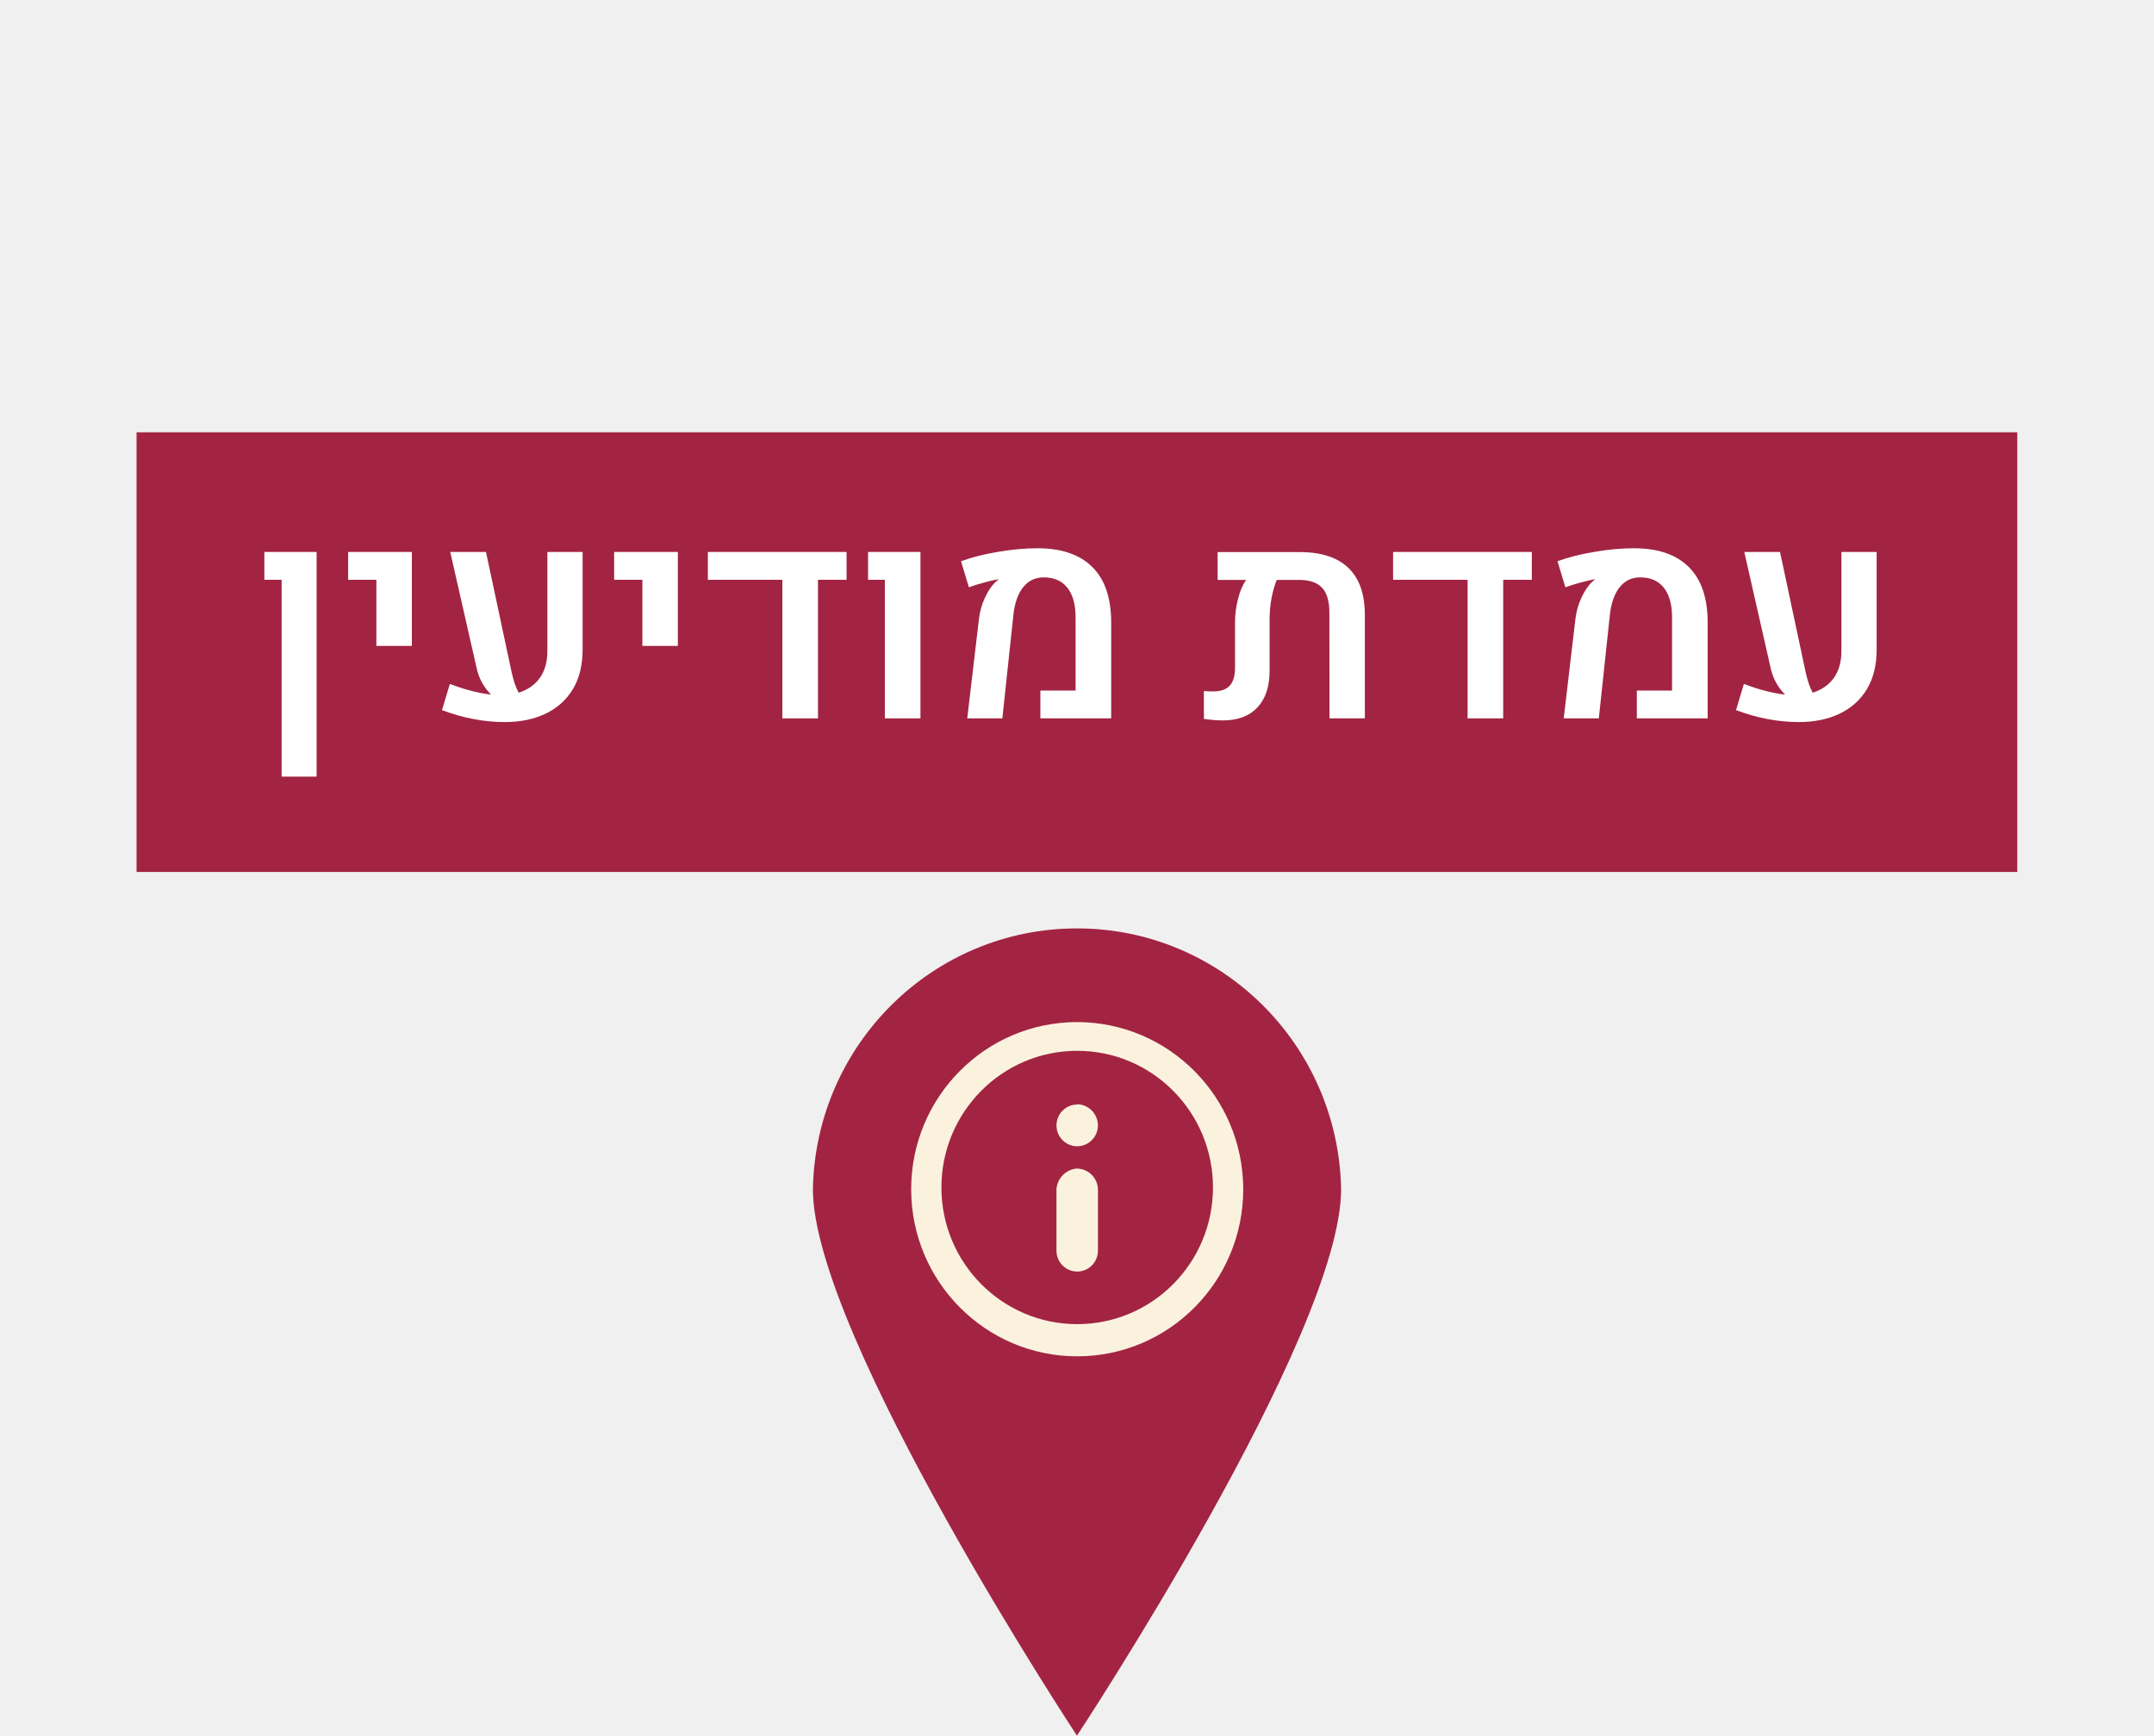
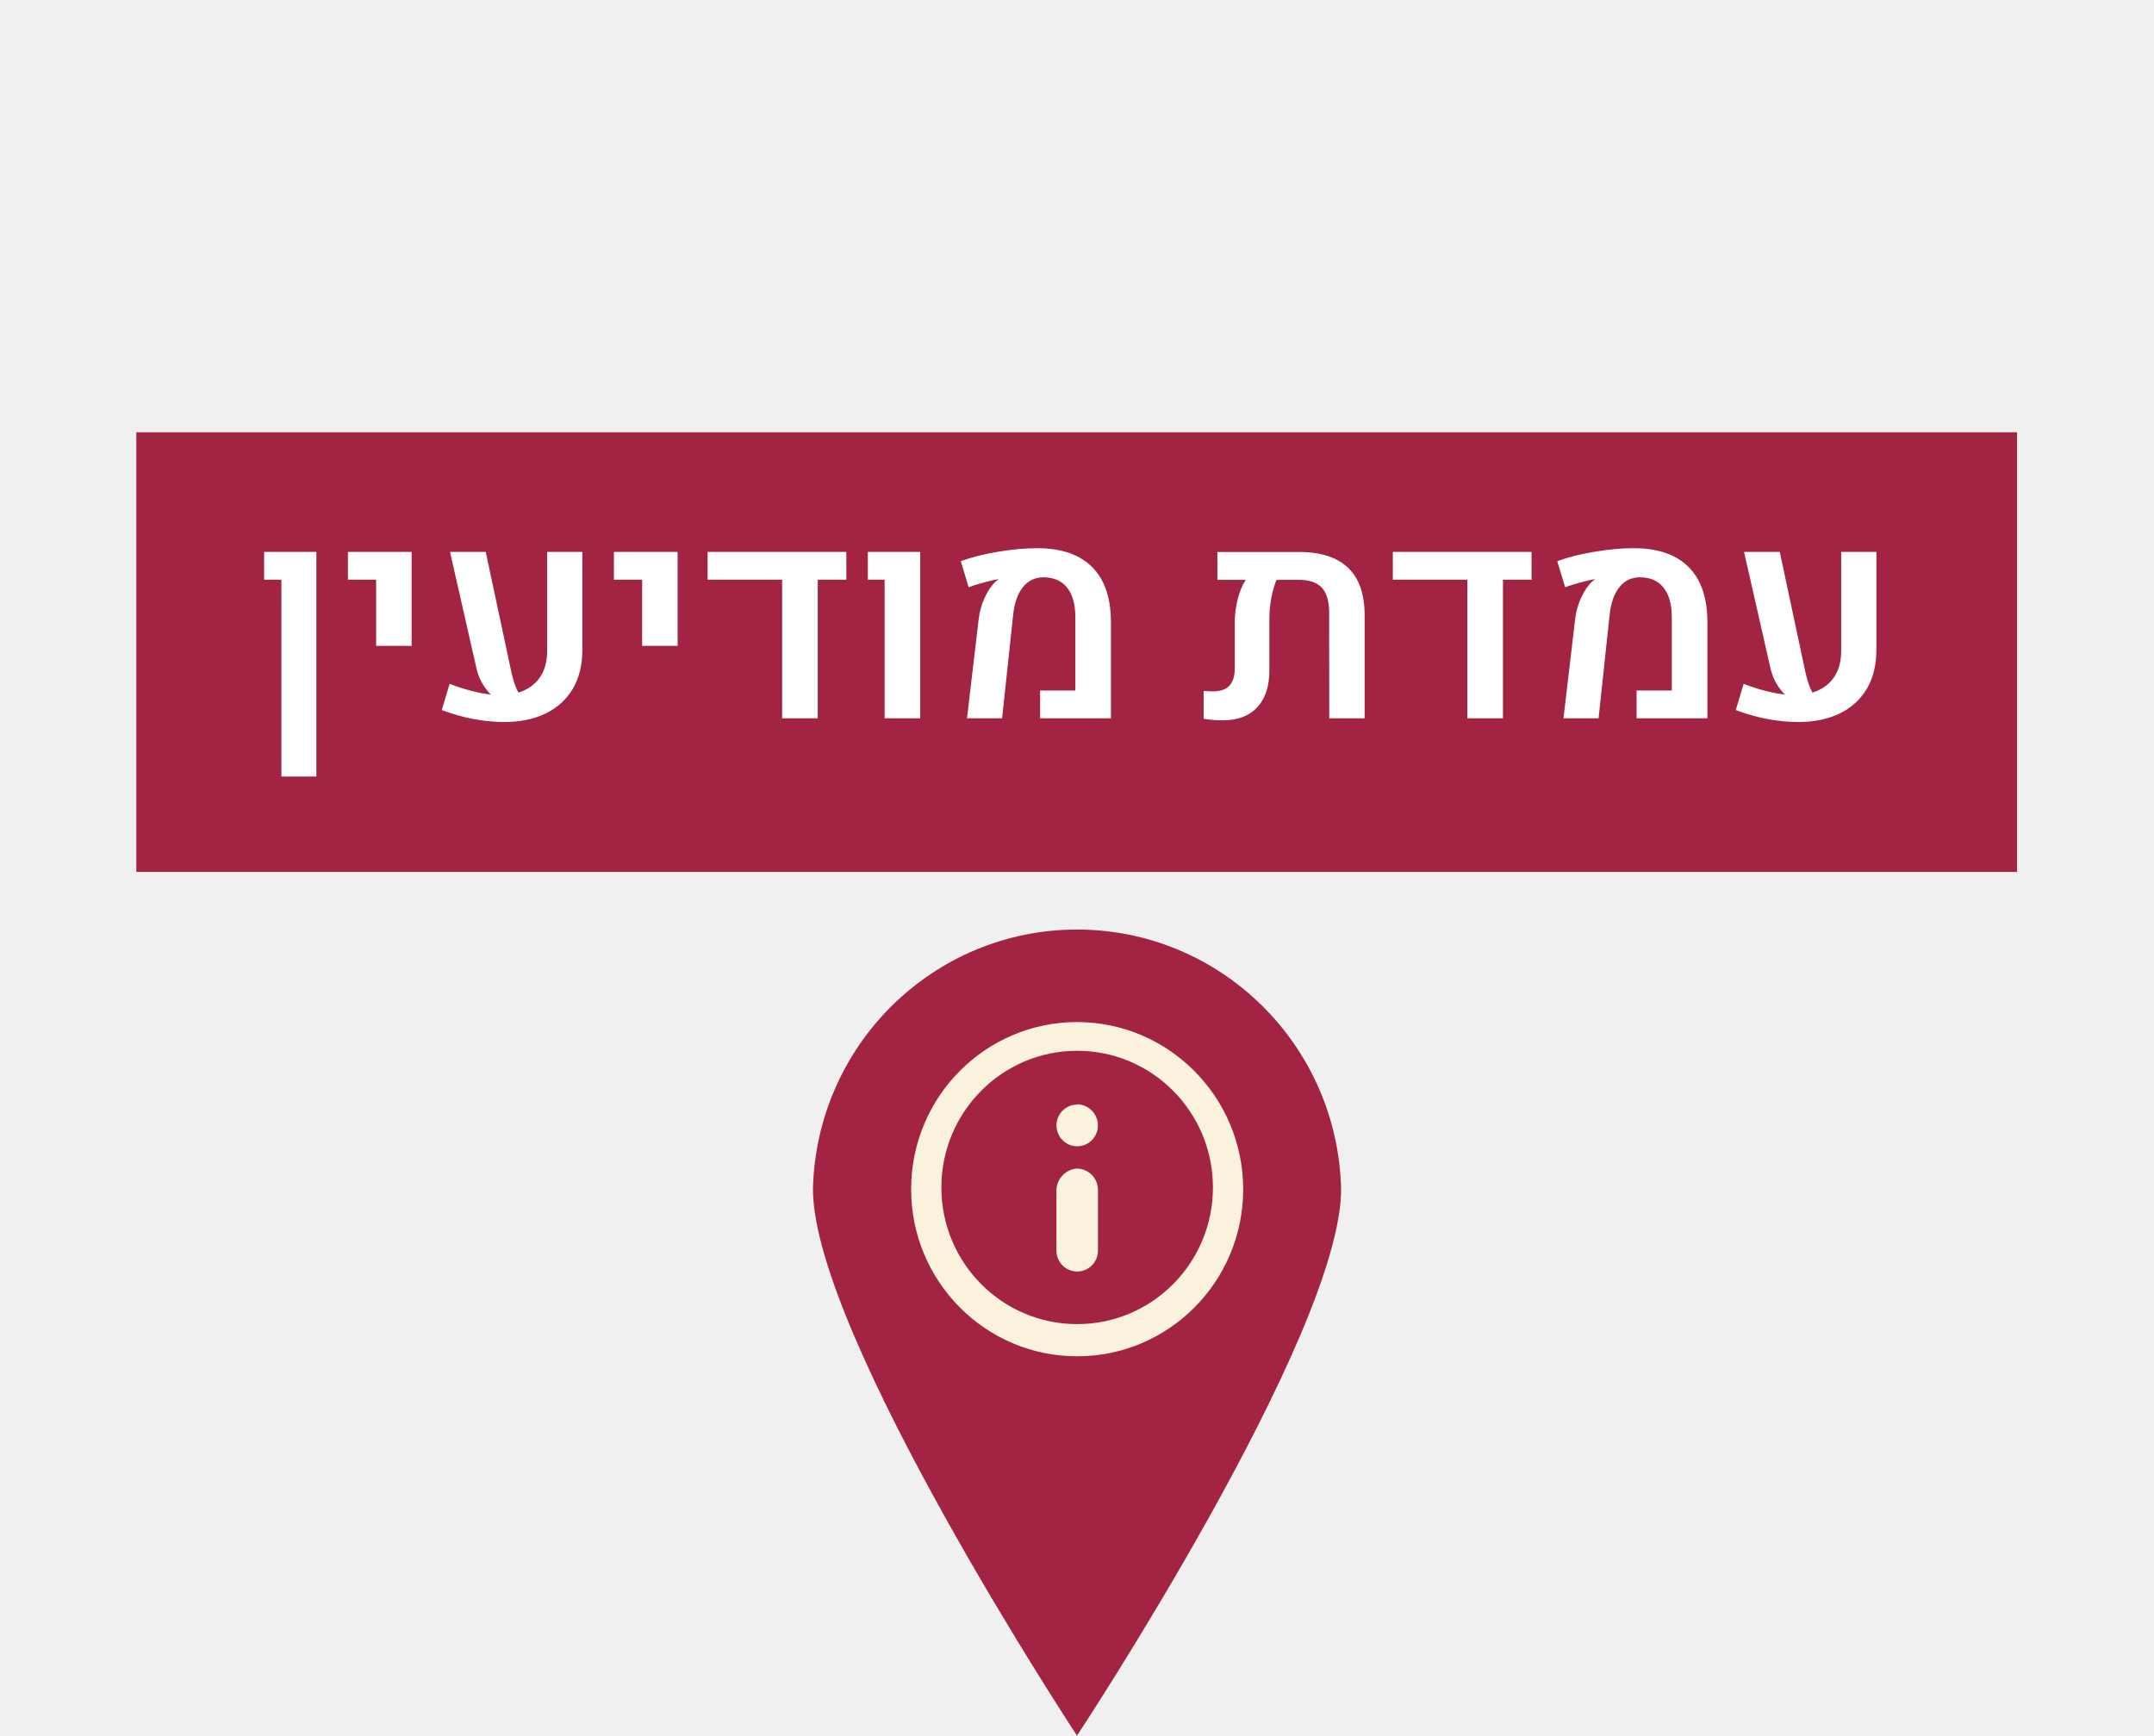
- <svg xmlns="http://www.w3.org/2000/svg" id="svg248" version="1.1" viewBox="0 0 44.821 36.118" height="136.51" width="169.401">
-   <defs id="defs242" />
-   <g transform="translate(-73.59575,-147.4051)" id="layer1">
-     <g transform="matrix(1.047589,0,0,1.0545,12.82771,-9.304517)" id="g371">
-       <path style="fill:#a22442;stroke-width:0.193" d="m 84.646,172.076 c 0,2.889 -5.247,10.786 -5.247,10.786 0,0 -5.245,-7.911 -5.245,-10.786 a 5.247,5.247 0 0 1 10.492,0" class="cls-4" id="path471" />
-       <path style="isolation:isolate;fill:#fbf2de;stroke-width:0.193" d="m 79.404,174.741 a 2.697,2.697 0 1 1 2.697,-2.697 2.697,2.697 0 0 1 -2.697,2.697 m 0,-5.961 a 3.298,3.298 0 1 0 3.298,3.296 3.305,3.305 0 0 0 -3.298,-3.296 m 0,2.889 a 0.443,0.443 0 0 0 -0.412,0.41 v 1.212 a 0.412,0.412 0 0 0 0.824,0 v -1.21 a 0.422,0.422 0 0 0 -0.412,-0.41 m 0,-1.264 a 0.412,0.412 0 1 0 0.412,0.41 0.422,0.422 0 0 0 -0.412,-0.416" class="cls-9" id="path473" />
-     </g>
-     <g transform="matrix(0.2645833,0,0,0.2645833,-277.5698,83.57178)" id="g320">
-       <rect id="rect311_8_" x="1337.98" y="275.26" class="st2" width="147.91" height="34.58" style="fill:#a22442" />
-       <g id="g318" transform="translate(0,34)">
-         <path class="st8" d="m 1349.38,252.86 h -1.35 v -2.19 h 4.11 v 17.67 h -2.75 v -15.48 z" id="path268" style="fill:#ffffff" />
-         <path class="st8" d="m 1356.83,252.86 h -2.21 v -2.19 h 5.01 v 7.39 h -2.79 v -5.2 z" id="path270" style="fill:#ffffff" />
-         <path class="st8" d="m 1373.06,250.67 v 7.66 c 0,1.23 -0.25,2.27 -0.76,3.12 -0.51,0.85 -1.23,1.5 -2.15,1.94 -0.92,0.44 -1.99,0.66 -3.21,0.66 -1.62,0 -3.27,-0.31 -4.94,-0.94 l 0.62,-2.06 c 1.2,0.46 2.28,0.73 3.24,0.84 -0.26,-0.26 -0.5,-0.57 -0.69,-0.91 -0.2,-0.35 -0.34,-0.72 -0.43,-1.11 l -2.09,-9.2 h 2.81 l 2.01,9.43 c 0.15,0.68 0.33,1.22 0.56,1.64 0.72,-0.23 1.28,-0.62 1.67,-1.17 0.39,-0.55 0.59,-1.26 0.59,-2.12 v -7.78 z" id="path272" style="fill:#ffffff" />
-         <path class="st8" d="m 1377.75,252.86 h -2.21 v -2.19 h 5.01 v 7.39 h -2.79 v -5.2 z" id="path274" style="fill:#ffffff" />
-         <path class="st8" d="m 1393.82,250.67 v 2.19 h -2.25 v 10.9 h -2.8 v -10.9 h -5.86 v -2.19 z" id="path276" style="fill:#ffffff" />
-         <path class="st8" d="m 1396.83,252.86 h -1.32 v -2.19 h 4.12 v 13.09 h -2.8 z" id="path278" style="fill:#ffffff" />
-         <path class="st8" d="m 1404.23,255.94 c 0.07,-0.59 0.23,-1.16 0.48,-1.69 0.25,-0.53 0.53,-0.95 0.86,-1.25 0.05,-0.05 0.11,-0.1 0.19,-0.14 l -0.02,-0.04 c -0.3,0.05 -0.68,0.14 -1.12,0.26 -0.44,0.12 -0.84,0.24 -1.18,0.37 l -0.62,-2.05 c 0.85,-0.31 1.83,-0.56 2.93,-0.74 1.1,-0.19 2.13,-0.28 3.08,-0.28 1.89,0 3.32,0.49 4.31,1.47 0.99,0.98 1.48,2.42 1.49,4.32 v 7.59 h -5.57 v -2.19 h 2.77 v -5.76 c 0,-1.01 -0.22,-1.79 -0.65,-2.33 -0.43,-0.54 -1.05,-0.81 -1.86,-0.81 -0.66,0 -1.2,0.26 -1.61,0.77 -0.41,0.51 -0.67,1.24 -0.77,2.17 l -0.87,8.15 h -2.76 z" id="path280" style="fill:#ffffff" />
-         <path class="st8" d="m 1433.28,251.92 c 0.87,0.83 1.3,2.07 1.3,3.73 v 8.11 h -2.78 l -0.01,-8.31 c 0,-0.9 -0.19,-1.55 -0.57,-1.96 -0.38,-0.41 -0.98,-0.62 -1.8,-0.62 h -1.77 c -0.17,0.4 -0.3,0.88 -0.41,1.43 -0.1,0.55 -0.15,1.09 -0.15,1.62 v 4.06 c 0,1.27 -0.32,2.24 -0.96,2.92 -0.64,0.68 -1.54,1.02 -2.72,1.02 -0.45,0 -0.94,-0.04 -1.49,-0.12 v -2.19 c 0.26,0.02 0.5,0.03 0.74,0.03 0.58,0 1.01,-0.15 1.29,-0.45 0.28,-0.3 0.42,-0.77 0.42,-1.41 v -3.62 c 0,-0.57 0.08,-1.16 0.23,-1.78 0.15,-0.61 0.37,-1.12 0.64,-1.51 H 1423 v -2.19 h 6.39 c 1.72,-0.01 3.02,0.41 3.89,1.24 z" id="path282" style="fill:#ffffff" />
-         <path class="st8" d="m 1447.71,250.67 v 2.19 h -2.25 v 10.9 h -2.8 v -10.9 h -5.86 v -2.19 z" id="path284" style="fill:#ffffff" />
-         <path class="st8" d="m 1451.14,255.94 c 0.07,-0.59 0.23,-1.16 0.48,-1.69 0.25,-0.53 0.53,-0.95 0.86,-1.25 0.05,-0.05 0.11,-0.1 0.19,-0.14 l -0.02,-0.04 c -0.3,0.05 -0.68,0.14 -1.12,0.26 -0.44,0.12 -0.84,0.24 -1.18,0.37 l -0.62,-2.05 c 0.85,-0.31 1.83,-0.56 2.93,-0.74 1.1,-0.19 2.13,-0.28 3.08,-0.28 1.89,0 3.32,0.49 4.31,1.47 0.99,0.98 1.48,2.42 1.49,4.32 v 7.59 h -5.57 v -2.19 h 2.77 v -5.76 c 0,-1.01 -0.22,-1.79 -0.65,-2.33 -0.43,-0.54 -1.05,-0.81 -1.86,-0.81 -0.66,0 -1.2,0.26 -1.61,0.77 -0.41,0.51 -0.67,1.24 -0.77,2.17 l -0.87,8.15 h -2.76 z" id="path286" style="fill:#ffffff" />
-         <path class="st8" d="m 1474.83,250.67 v 7.66 c 0,1.23 -0.25,2.27 -0.76,3.12 -0.51,0.85 -1.23,1.5 -2.15,1.94 -0.92,0.44 -1.99,0.66 -3.21,0.66 -1.62,0 -3.27,-0.31 -4.94,-0.94 l 0.62,-2.06 c 1.2,0.46 2.28,0.73 3.24,0.84 -0.26,-0.26 -0.5,-0.57 -0.69,-0.91 -0.2,-0.35 -0.34,-0.72 -0.43,-1.11 l -2.09,-9.2 h 2.81 l 2.01,9.43 c 0.15,0.68 0.33,1.22 0.56,1.64 0.72,-0.23 1.28,-0.62 1.67,-1.17 0.39,-0.55 0.59,-1.26 0.59,-2.12 v -7.78 z" id="path288" style="fill:#ffffff" />
-       </g>
-     </g>
-   </g>
+ <svg xmlns="http://www.w3.org/2000/svg" viewBox="0 0 44.821 36.118" height="136.51" width="169.401">
+   <path style="fill:#a22442;stroke-width:.193" d="M84.646 172.076c0 2.889-5.246 10.786-5.246 10.786s-5.245-7.91-5.245-10.786a5.247 5.247 0 0 1 10.491 0" class="cls-4" transform="matrix(1.04759 0 0 1.0545 -60.768 -156.71)" />
+   <path style="isolation:isolate;fill:#fbf2de;stroke-width:.193" d="M79.404 174.741a2.697 2.697 0 1 1 2.696-2.696 2.697 2.697 0 0 1-2.696 2.696m0-5.961a3.298 3.298 0 1 0 3.297 3.296 3.305 3.305 0 0 0-3.297-3.296m0 2.89a.443.443 0 0 0-.413.41v1.21a.412.412 0 0 0 .825.001v-1.21a.422.422 0 0 0-.412-.41m0-1.263a.412.412 0 1 0 .412.41.422.422 0 0 0-.412-.416" class="cls-9" transform="matrix(1.04759 0 0 1.0545 -60.768 -156.71)" />
+   <path class="st2" style="fill:#a22442" d="M1337.98 275.26h147.91v34.58h-147.91z" transform="translate(-351.166 -63.833) scale(.26458)" />
+   <path class="st8" d="M1349.38 252.86h-1.35v-2.19h4.11v17.67h-2.75v-15.48zm7.45 0h-2.21v-2.19h5.01v7.39h-2.79v-5.2zm16.23-2.19v7.66c0 1.23-.25 2.27-.76 3.12-.51.85-1.23 1.5-2.15 1.94-.92.44-1.99.66-3.21.66-1.62 0-3.27-.31-4.94-.94l.62-2.06c1.2.46 2.28.73 3.24.84a4.194 4.194 0 0 1-1.12-2.02l-2.09-9.2h2.81l2.01 9.43c.15.68.33 1.22.56 1.64.72-.23 1.28-.62 1.67-1.17.39-.55.59-1.26.59-2.12v-7.78zm4.69 2.19h-2.21v-2.19h5.01v7.39h-2.79v-5.2zm16.07-2.19v2.19h-2.25v10.9h-2.8v-10.9h-5.86v-2.19zm3.01 2.19h-1.32v-2.19h4.12v13.09h-2.8zm7.4 3.08c.07-.59.23-1.16.48-1.69.25-.53.53-.95.86-1.25.05-.05.11-.1.19-.14l-.02-.04c-.3.05-.68.14-1.12.26-.44.12-.84.24-1.18.37l-.62-2.05c.85-.31 1.83-.56 2.93-.74 1.1-.19 2.13-.28 3.08-.28 1.89 0 3.32.49 4.31 1.47.99.98 1.48 2.42 1.49 4.32v7.59h-5.57v-2.19h2.77v-5.76c0-1.01-.22-1.79-.65-2.33-.43-.54-1.05-.81-1.86-.81-.66 0-1.2.26-1.61.77-.41.51-.67 1.24-.77 2.17l-.87 8.15h-2.76zm29.05-4.02c.87.83 1.3 2.07 1.3 3.73v8.11h-2.78l-.01-8.31c0-.9-.19-1.55-.57-1.96-.38-.41-.98-.62-1.8-.62h-1.77c-.17.4-.3.88-.41 1.43-.1.55-.15 1.09-.15 1.62v4.06c0 1.27-.32 2.24-.96 2.92-.64.68-1.54 1.02-2.72 1.02-.45 0-.94-.04-1.49-.12v-2.19c.26.02.5.03.74.03.58 0 1.01-.15 1.29-.45.28-.3.42-.77.42-1.41v-3.62c0-.57.08-1.16.23-1.78.15-.61.37-1.12.64-1.51H1423v-2.19h6.39c1.72-.01 3.02.41 3.89 1.24zm14.43-1.25v2.19h-2.25v10.9h-2.8v-10.9h-5.86v-2.19zm3.43 5.27c.07-.59.23-1.16.48-1.69.25-.53.53-.95.86-1.25.05-.05.11-.1.19-.14l-.02-.04c-.3.05-.68.14-1.12.26-.44.12-.84.24-1.18.37l-.62-2.05c.85-.31 1.83-.56 2.93-.74 1.1-.19 2.13-.28 3.08-.28 1.89 0 3.32.49 4.31 1.47.99.98 1.48 2.42 1.49 4.32v7.59h-5.57v-2.19h2.77v-5.76c0-1.01-.22-1.79-.65-2.33-.43-.54-1.05-.81-1.86-.81-.66 0-1.2.26-1.61.77-.41.51-.67 1.24-.77 2.17l-.87 8.15h-2.76zm23.69-5.27v7.66c0 1.23-.25 2.27-.76 3.12-.51.85-1.23 1.5-2.15 1.94-.92.44-1.99.66-3.21.66-1.62 0-3.27-.31-4.94-.94l.62-2.06c1.2.46 2.28.73 3.24.84a4.194 4.194 0 0 1-1.12-2.02l-2.09-9.2h2.81l2.01 9.43c.15.68.33 1.22.56 1.64.72-.23 1.28-.62 1.67-1.17.39-.55.59-1.26.59-2.12v-7.78z" style="fill:#fff" transform="translate(-351.166 -54.838) scale(.26458)" />
</svg>
